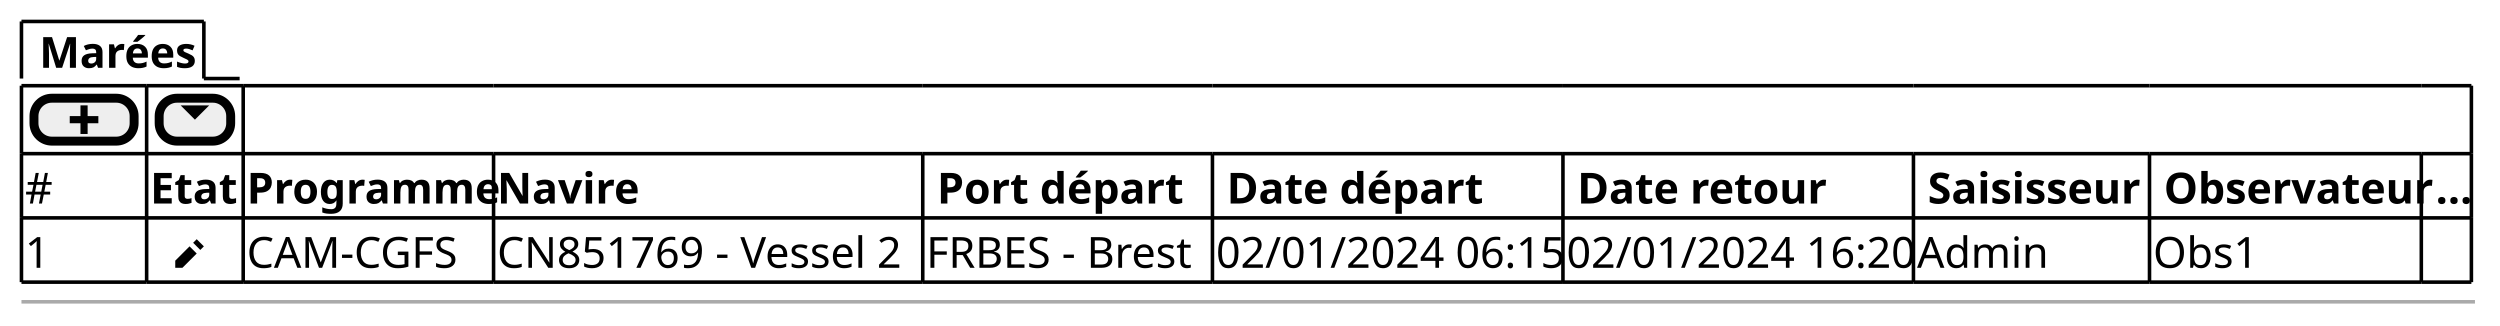
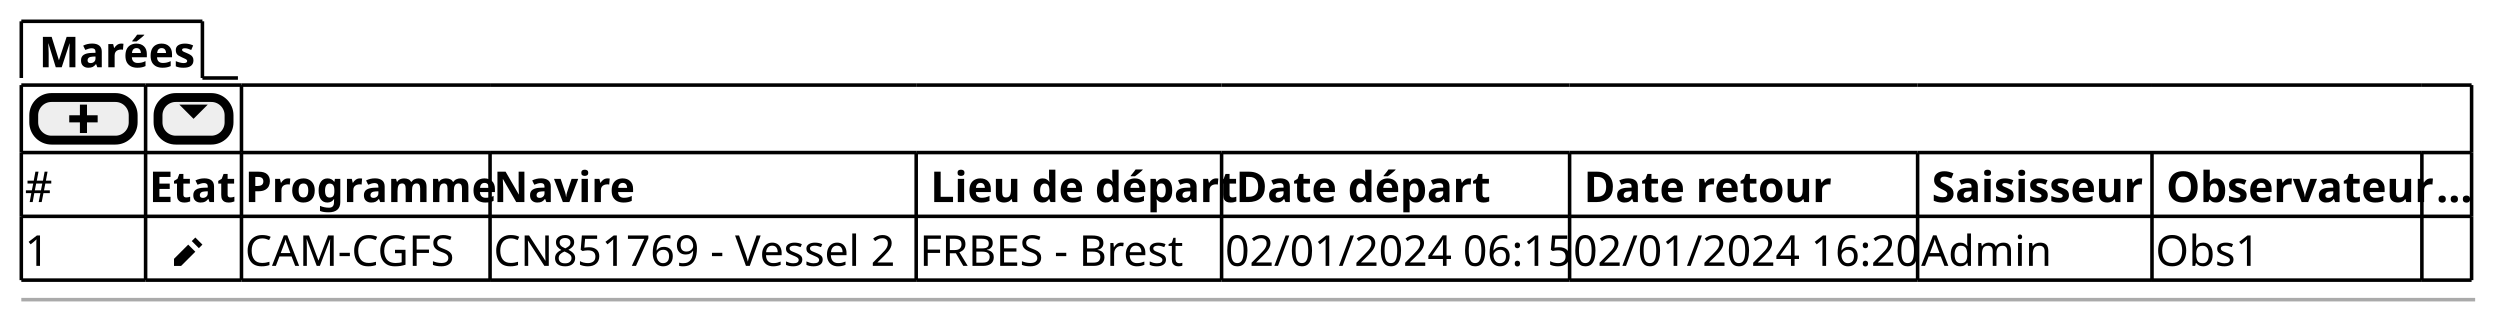
- <svg xmlns="http://www.w3.org/2000/svg" contentStyleType="text/css" height="91px" preserveAspectRatio="none" style="width:699px;height:91px;background:#FFFFFF;" version="1.1" viewBox="0 0 699 91" width="699px" zoomAndPan="magnify">
+ <svg xmlns="http://www.w3.org/2000/svg" contentStyleType="text/css" height="91px" preserveAspectRatio="none" style="width:704px;height:91px;background:#FFFFFF;" version="1.1" viewBox="0 0 704 91" width="704px" zoomAndPan="magnify">
  <defs />
  <g>
    <text fill="#000000" font-family="sans-serif" font-size="12" font-weight="bold" lengthAdjust="spacing" textLength="43" x="11" y="18.949">Marées</text>
    <line style="stroke:#000000;stroke-width:1.0;" x1="6" x2="6" y1="6" y2="21.961" />
    <line style="stroke:#000000;stroke-width:1.0;" x1="6" x2="57" y1="6" y2="6" />
    <line style="stroke:#000000;stroke-width:1.0;" x1="57" x2="57" y1="6" y2="21.961" />
    <line style="stroke:#000000;stroke-width:1.0;" x1="57" x2="67" y1="21.961" y2="21.961" />
    <rect fill="#EEEEEE" height="12" rx="5" ry="5" style="stroke:#000000;stroke-width:2.5;" width="28" x="9.5" y="27.461" />
    <path d="M22.5,29.461 L22.5,32.461 L19.5,32.461 L19.5,34.461 L22.5,34.461 L22.5,37.461 L24.5,37.461 L24.5,34.461 L27.5,34.461 L27.5,32.461 L24.5,32.461 L24.5,29.461 L22.5,29.461 " fill="#000000" style="stroke:;stroke-width:0.0;stroke-dasharray:;" />
    <rect fill="#EEEEEE" height="12" rx="5" ry="5" style="stroke:#000000;stroke-width:2.5;" width="20" x="44.5" y="27.461" />
    <path d="M50.5,29.461 L54.5,33.461 L58.5,29.461 L50.5,29.461 " fill="#000000" style="stroke:;stroke-width:0.0;stroke-dasharray:;" />
    <text fill="#000000" font-family="sans-serif" font-size="12" lengthAdjust="spacing" textLength="7" x="7" y="56.91">#</text>
    <text fill="#000000" font-family="sans-serif" font-size="12" font-weight="bold" lengthAdjust="spacing" textLength="22" x="42" y="56.91">Etat</text>
    <text fill="#000000" font-family="sans-serif" font-size="12" font-weight="bold" lengthAdjust="spacing" textLength="68" x="69" y="56.91">Programme</text>
    <text fill="#000000" font-family="sans-serif" font-size="12" font-weight="bold" lengthAdjust="spacing" textLength="36" x="139" y="56.91">Navire</text>
-     <text fill="#000000" font-family="sans-serif" font-size="12" font-weight="bold" lengthAdjust="spacing" textLength="64" x="262" y="56.91">Port départ</text>
-     <text fill="#000000" font-family="sans-serif" font-size="12" font-weight="bold" lengthAdjust="spacing" textLength="66" x="343" y="56.91">Date départ</text>
-     <text fill="#000000" font-family="sans-serif" font-size="12" font-weight="bold" lengthAdjust="spacing" textLength="64" x="441" y="56.91">Date retour</text>
-     <text fill="#000000" font-family="sans-serif" font-size="12" font-weight="bold" lengthAdjust="spacing" textLength="61" x="539" y="56.91">Saisisseur</text>
-     <text fill="#000000" font-family="sans-serif" font-size="12" font-weight="bold" lengthAdjust="spacing" textLength="71" x="605" y="56.91">Observateur</text>
-     <text fill="#000000" font-family="sans-serif" font-size="12" font-weight="bold" lengthAdjust="spacing" textLength="9" x="681" y="56.91">...</text>
+     <text fill="#000000" font-family="sans-serif" font-size="12" font-weight="bold" lengthAdjust="spacing" textLength="81" x="262" y="56.91">Lieu de départ</text>
+     <text fill="#000000" font-family="sans-serif" font-size="12" font-weight="bold" lengthAdjust="spacing" textLength="66" x="348" y="56.91">Date départ</text>
+     <text fill="#000000" font-family="sans-serif" font-size="12" font-weight="bold" lengthAdjust="spacing" textLength="64" x="446" y="56.91">Date retour</text>
+     <text fill="#000000" font-family="sans-serif" font-size="12" font-weight="bold" lengthAdjust="spacing" textLength="61" x="544" y="56.91">Saisisseur</text>
+     <text fill="#000000" font-family="sans-serif" font-size="12" font-weight="bold" lengthAdjust="spacing" textLength="71" x="610" y="56.91">Observateur</text>
+     <text fill="#000000" font-family="sans-serif" font-size="12" font-weight="bold" lengthAdjust="spacing" textLength="9" x="686" y="56.91">...</text>
    <text fill="#000000" font-family="sans-serif" font-size="12" lengthAdjust="spacing" textLength="7" x="7" y="74.871">1</text>
    <text fill="#000000" font-family="sans-serif" font-size="12" font-weight="bold" lengthAdjust="spacing" textLength="6" x="42" y="74.871">  </text>
    <path d="M55,66.883 L54,67.883 L56,69.883 L57,68.883 L55,66.883 M53,68.883 L49,72.883 L49,74.883 L51,74.883 L55,70.883 L53,68.883 " fill="#000000" style="stroke:;stroke-width:0.0;stroke-dasharray:;" />
    <text fill="#000000" font-family="sans-serif" font-size="12" lengthAdjust="spacing" textLength="62" x="69" y="74.871">CAM-CGFS</text>
    <text fill="#000000" font-family="sans-serif" font-size="12" lengthAdjust="spacing" textLength="118" x="139" y="74.871">CN851769 - Vessel 2</text>
    <text fill="#000000" font-family="sans-serif" font-size="12" lengthAdjust="spacing" textLength="79" x="259" y="74.871">FRBES - Brest</text>
-     <text fill="#000000" font-family="sans-serif" font-size="12" lengthAdjust="spacing" textLength="96" x="340" y="74.871">02/01/2024 06:15</text>
-     <text fill="#000000" font-family="sans-serif" font-size="12" lengthAdjust="spacing" textLength="96" x="438" y="74.871">02/01/2024 16:20</text>
-     <text fill="#000000" font-family="sans-serif" font-size="12" lengthAdjust="spacing" textLength="35" x="536" y="74.871">Admin</text>
-     <text fill="#000000" font-family="sans-serif" font-size="12" lengthAdjust="spacing" textLength="30" x="602" y="74.871">Obs1</text>
+     <text fill="#000000" font-family="sans-serif" font-size="12" lengthAdjust="spacing" textLength="96" x="345" y="74.871">02/01/2024 06:15</text>
+     <text fill="#000000" font-family="sans-serif" font-size="12" lengthAdjust="spacing" textLength="96" x="443" y="74.871">02/01/2024 16:20</text>
+     <text fill="#000000" font-family="sans-serif" font-size="12" lengthAdjust="spacing" textLength="35" x="541" y="74.871">Admin</text>
+     <text fill="#000000" font-family="sans-serif" font-size="12" lengthAdjust="spacing" textLength="30" x="607" y="74.871">Obs1</text>
    <line style="stroke:#000000;stroke-width:1.0;" x1="6" x2="41" y1="23.961" y2="23.961" />
    <line style="stroke:#000000;stroke-width:1.0;" x1="41" x2="68" y1="23.961" y2="23.961" />
    <line style="stroke:#000000;stroke-width:1.0;" x1="68" x2="138" y1="23.961" y2="23.961" />
    <line style="stroke:#000000;stroke-width:1.0;" x1="138" x2="258" y1="23.961" y2="23.961" />
-     <line style="stroke:#000000;stroke-width:1.0;" x1="258" x2="339" y1="23.961" y2="23.961" />
-     <line style="stroke:#000000;stroke-width:1.0;" x1="339" x2="437" y1="23.961" y2="23.961" />
-     <line style="stroke:#000000;stroke-width:1.0;" x1="437" x2="535" y1="23.961" y2="23.961" />
-     <line style="stroke:#000000;stroke-width:1.0;" x1="535" x2="601" y1="23.961" y2="23.961" />
-     <line style="stroke:#000000;stroke-width:1.0;" x1="601" x2="677" y1="23.961" y2="23.961" />
-     <line style="stroke:#000000;stroke-width:1.0;" x1="677" x2="691" y1="23.961" y2="23.961" />
+     <line style="stroke:#000000;stroke-width:1.0;" x1="258" x2="344" y1="23.961" y2="23.961" />
+     <line style="stroke:#000000;stroke-width:1.0;" x1="344" x2="442" y1="23.961" y2="23.961" />
+     <line style="stroke:#000000;stroke-width:1.0;" x1="442" x2="540" y1="23.961" y2="23.961" />
+     <line style="stroke:#000000;stroke-width:1.0;" x1="540" x2="606" y1="23.961" y2="23.961" />
+     <line style="stroke:#000000;stroke-width:1.0;" x1="606" x2="682" y1="23.961" y2="23.961" />
+     <line style="stroke:#000000;stroke-width:1.0;" x1="682" x2="696" y1="23.961" y2="23.961" />
    <line style="stroke:#000000;stroke-width:1.0;" x1="6" x2="41" y1="78.883" y2="78.883" />
    <line style="stroke:#000000;stroke-width:1.0;" x1="41" x2="68" y1="78.883" y2="78.883" />
    <line style="stroke:#000000;stroke-width:1.0;" x1="68" x2="138" y1="78.883" y2="78.883" />
    <line style="stroke:#000000;stroke-width:1.0;" x1="138" x2="258" y1="78.883" y2="78.883" />
-     <line style="stroke:#000000;stroke-width:1.0;" x1="258" x2="339" y1="78.883" y2="78.883" />
-     <line style="stroke:#000000;stroke-width:1.0;" x1="339" x2="437" y1="78.883" y2="78.883" />
-     <line style="stroke:#000000;stroke-width:1.0;" x1="437" x2="535" y1="78.883" y2="78.883" />
-     <line style="stroke:#000000;stroke-width:1.0;" x1="535" x2="601" y1="78.883" y2="78.883" />
-     <line style="stroke:#000000;stroke-width:1.0;" x1="601" x2="677" y1="78.883" y2="78.883" />
-     <line style="stroke:#000000;stroke-width:1.0;" x1="677" x2="691" y1="78.883" y2="78.883" />
+     <line style="stroke:#000000;stroke-width:1.0;" x1="258" x2="344" y1="78.883" y2="78.883" />
+     <line style="stroke:#000000;stroke-width:1.0;" x1="344" x2="442" y1="78.883" y2="78.883" />
+     <line style="stroke:#000000;stroke-width:1.0;" x1="442" x2="540" y1="78.883" y2="78.883" />
+     <line style="stroke:#000000;stroke-width:1.0;" x1="540" x2="606" y1="78.883" y2="78.883" />
+     <line style="stroke:#000000;stroke-width:1.0;" x1="606" x2="682" y1="78.883" y2="78.883" />
+     <line style="stroke:#000000;stroke-width:1.0;" x1="682" x2="696" y1="78.883" y2="78.883" />
    <line style="stroke:#000000;stroke-width:1.0;" x1="6" x2="41" y1="60.922" y2="60.922" />
    <line style="stroke:#000000;stroke-width:1.0;" x1="41" x2="68" y1="60.922" y2="60.922" />
    <line style="stroke:#000000;stroke-width:1.0;" x1="68" x2="138" y1="60.922" y2="60.922" />
    <line style="stroke:#000000;stroke-width:1.0;" x1="138" x2="258" y1="60.922" y2="60.922" />
-     <line style="stroke:#000000;stroke-width:1.0;" x1="258" x2="339" y1="60.922" y2="60.922" />
-     <line style="stroke:#000000;stroke-width:1.0;" x1="339" x2="437" y1="60.922" y2="60.922" />
-     <line style="stroke:#000000;stroke-width:1.0;" x1="437" x2="535" y1="60.922" y2="60.922" />
-     <line style="stroke:#000000;stroke-width:1.0;" x1="535" x2="601" y1="60.922" y2="60.922" />
-     <line style="stroke:#000000;stroke-width:1.0;" x1="601" x2="677" y1="60.922" y2="60.922" />
-     <line style="stroke:#000000;stroke-width:1.0;" x1="677" x2="691" y1="60.922" y2="60.922" />
+     <line style="stroke:#000000;stroke-width:1.0;" x1="258" x2="344" y1="60.922" y2="60.922" />
+     <line style="stroke:#000000;stroke-width:1.0;" x1="344" x2="442" y1="60.922" y2="60.922" />
+     <line style="stroke:#000000;stroke-width:1.0;" x1="442" x2="540" y1="60.922" y2="60.922" />
+     <line style="stroke:#000000;stroke-width:1.0;" x1="540" x2="606" y1="60.922" y2="60.922" />
+     <line style="stroke:#000000;stroke-width:1.0;" x1="606" x2="682" y1="60.922" y2="60.922" />
+     <line style="stroke:#000000;stroke-width:1.0;" x1="682" x2="696" y1="60.922" y2="60.922" />
    <line style="stroke:#000000;stroke-width:1.0;" x1="6" x2="41" y1="42.961" y2="42.961" />
    <line style="stroke:#000000;stroke-width:1.0;" x1="41" x2="68" y1="42.961" y2="42.961" />
    <line style="stroke:#000000;stroke-width:1.0;" x1="68" x2="138" y1="42.961" y2="42.961" />
    <line style="stroke:#000000;stroke-width:1.0;" x1="138" x2="258" y1="42.961" y2="42.961" />
-     <line style="stroke:#000000;stroke-width:1.0;" x1="258" x2="339" y1="42.961" y2="42.961" />
-     <line style="stroke:#000000;stroke-width:1.0;" x1="339" x2="437" y1="42.961" y2="42.961" />
-     <line style="stroke:#000000;stroke-width:1.0;" x1="437" x2="535" y1="42.961" y2="42.961" />
-     <line style="stroke:#000000;stroke-width:1.0;" x1="535" x2="601" y1="42.961" y2="42.961" />
-     <line style="stroke:#000000;stroke-width:1.0;" x1="601" x2="677" y1="42.961" y2="42.961" />
-     <line style="stroke:#000000;stroke-width:1.0;" x1="677" x2="691" y1="42.961" y2="42.961" />
+     <line style="stroke:#000000;stroke-width:1.0;" x1="258" x2="344" y1="42.961" y2="42.961" />
+     <line style="stroke:#000000;stroke-width:1.0;" x1="344" x2="442" y1="42.961" y2="42.961" />
+     <line style="stroke:#000000;stroke-width:1.0;" x1="442" x2="540" y1="42.961" y2="42.961" />
+     <line style="stroke:#000000;stroke-width:1.0;" x1="540" x2="606" y1="42.961" y2="42.961" />
+     <line style="stroke:#000000;stroke-width:1.0;" x1="606" x2="682" y1="42.961" y2="42.961" />
+     <line style="stroke:#000000;stroke-width:1.0;" x1="682" x2="696" y1="42.961" y2="42.961" />
    <line style="stroke:#000000;stroke-width:1.0;" x1="6" x2="6" y1="23.961" y2="42.961" />
    <line style="stroke:#000000;stroke-width:1.0;" x1="41" x2="41" y1="23.961" y2="42.961" />
    <line style="stroke:#000000;stroke-width:1.0;" x1="68" x2="68" y1="23.961" y2="42.961" />
-     <line style="stroke:#000000;stroke-width:1.0;" x1="691" x2="691" y1="23.961" y2="42.961" />
+     <line style="stroke:#000000;stroke-width:1.0;" x1="696" x2="696" y1="23.961" y2="42.961" />
    <line style="stroke:#000000;stroke-width:1.0;" x1="6" x2="6" y1="60.922" y2="78.883" />
    <line style="stroke:#000000;stroke-width:1.0;" x1="41" x2="41" y1="60.922" y2="78.883" />
    <line style="stroke:#000000;stroke-width:1.0;" x1="68" x2="68" y1="60.922" y2="78.883" />
    <line style="stroke:#000000;stroke-width:1.0;" x1="138" x2="138" y1="60.922" y2="78.883" />
    <line style="stroke:#000000;stroke-width:1.0;" x1="258" x2="258" y1="60.922" y2="78.883" />
-     <line style="stroke:#000000;stroke-width:1.0;" x1="339" x2="339" y1="60.922" y2="78.883" />
-     <line style="stroke:#000000;stroke-width:1.0;" x1="437" x2="437" y1="60.922" y2="78.883" />
-     <line style="stroke:#000000;stroke-width:1.0;" x1="535" x2="535" y1="60.922" y2="78.883" />
-     <line style="stroke:#000000;stroke-width:1.0;" x1="601" x2="601" y1="60.922" y2="78.883" />
-     <line style="stroke:#000000;stroke-width:1.0;" x1="677" x2="677" y1="60.922" y2="78.883" />
-     <line style="stroke:#000000;stroke-width:1.0;" x1="691" x2="691" y1="60.922" y2="78.883" />
+     <line style="stroke:#000000;stroke-width:1.0;" x1="344" x2="344" y1="60.922" y2="78.883" />
+     <line style="stroke:#000000;stroke-width:1.0;" x1="442" x2="442" y1="60.922" y2="78.883" />
+     <line style="stroke:#000000;stroke-width:1.0;" x1="540" x2="540" y1="60.922" y2="78.883" />
+     <line style="stroke:#000000;stroke-width:1.0;" x1="606" x2="606" y1="60.922" y2="78.883" />
+     <line style="stroke:#000000;stroke-width:1.0;" x1="682" x2="682" y1="60.922" y2="78.883" />
+     <line style="stroke:#000000;stroke-width:1.0;" x1="696" x2="696" y1="60.922" y2="78.883" />
    <line style="stroke:#000000;stroke-width:1.0;" x1="6" x2="6" y1="42.961" y2="60.922" />
    <line style="stroke:#000000;stroke-width:1.0;" x1="41" x2="41" y1="42.961" y2="60.922" />
    <line style="stroke:#000000;stroke-width:1.0;" x1="68" x2="68" y1="42.961" y2="60.922" />
    <line style="stroke:#000000;stroke-width:1.0;" x1="138" x2="138" y1="42.961" y2="60.922" />
    <line style="stroke:#000000;stroke-width:1.0;" x1="258" x2="258" y1="42.961" y2="60.922" />
-     <line style="stroke:#000000;stroke-width:1.0;" x1="339" x2="339" y1="42.961" y2="60.922" />
-     <line style="stroke:#000000;stroke-width:1.0;" x1="437" x2="437" y1="42.961" y2="60.922" />
-     <line style="stroke:#000000;stroke-width:1.0;" x1="535" x2="535" y1="42.961" y2="60.922" />
-     <line style="stroke:#000000;stroke-width:1.0;" x1="601" x2="601" y1="42.961" y2="60.922" />
-     <line style="stroke:#000000;stroke-width:1.0;" x1="677" x2="677" y1="42.961" y2="60.922" />
-     <line style="stroke:#000000;stroke-width:1.0;" x1="691" x2="691" y1="42.961" y2="60.922" />
-     <line style="stroke:#AAAAAA;stroke-width:1.0;" x1="6" x2="692" y1="84.383" y2="84.383" />
+     <line style="stroke:#000000;stroke-width:1.0;" x1="344" x2="344" y1="42.961" y2="60.922" />
+     <line style="stroke:#000000;stroke-width:1.0;" x1="442" x2="442" y1="42.961" y2="60.922" />
+     <line style="stroke:#000000;stroke-width:1.0;" x1="540" x2="540" y1="42.961" y2="60.922" />
+     <line style="stroke:#000000;stroke-width:1.0;" x1="606" x2="606" y1="42.961" y2="60.922" />
+     <line style="stroke:#000000;stroke-width:1.0;" x1="682" x2="682" y1="42.961" y2="60.922" />
+     <line style="stroke:#000000;stroke-width:1.0;" x1="696" x2="696" y1="42.961" y2="60.922" />
+     <line style="stroke:#AAAAAA;stroke-width:1.0;" x1="6" x2="697" y1="84.383" y2="84.383" />
  </g>
</svg>
